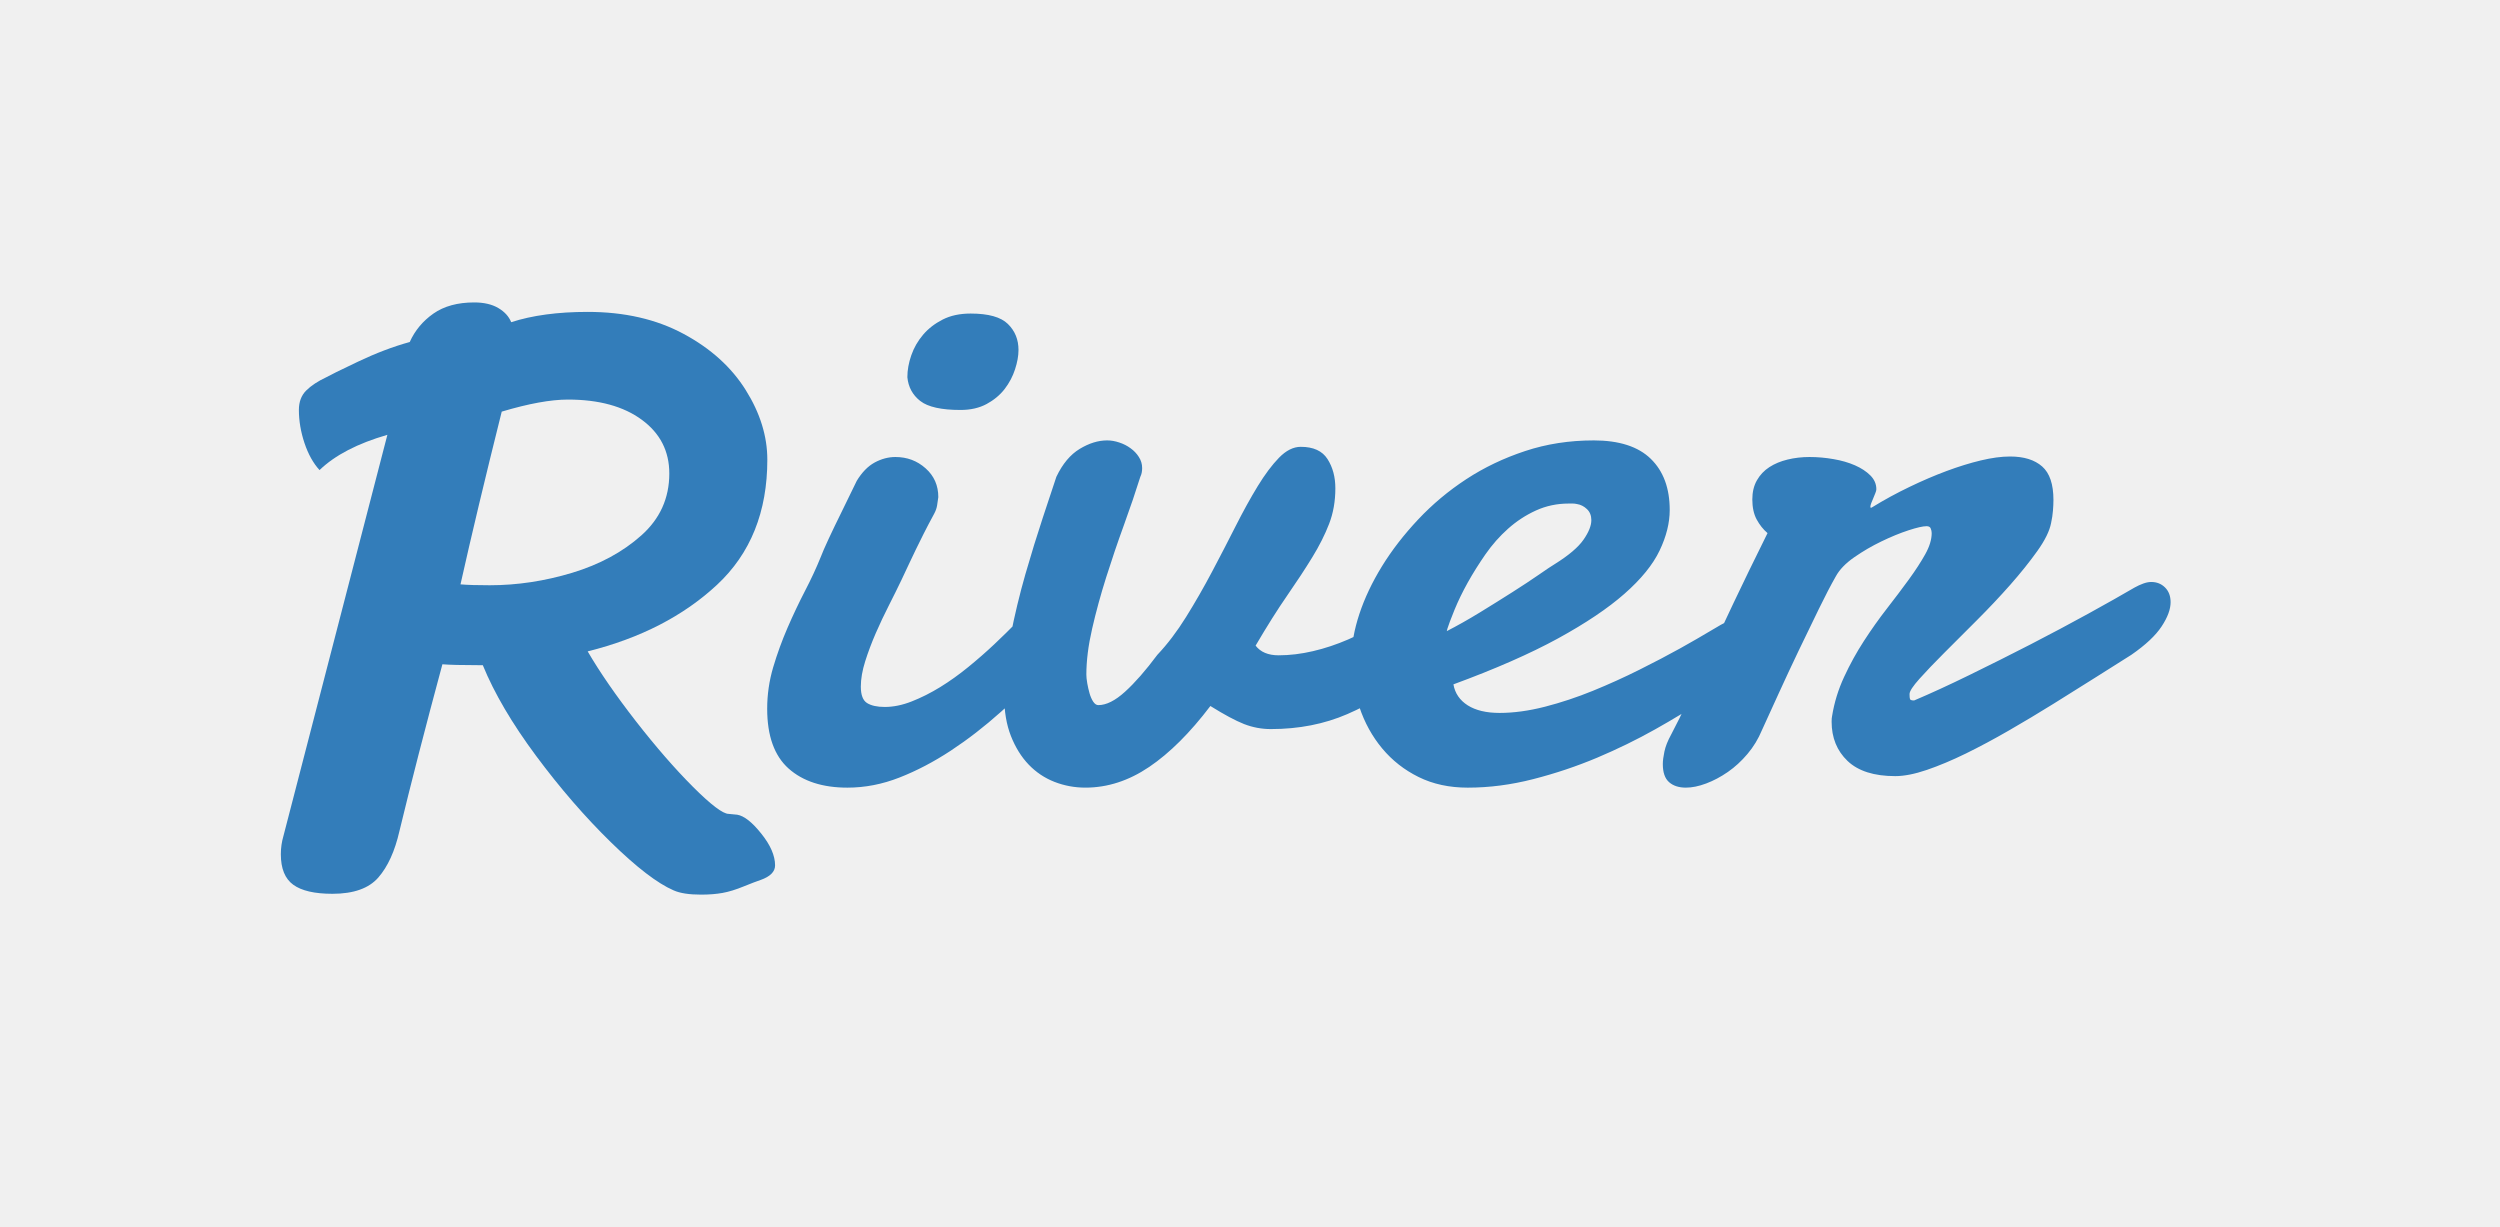
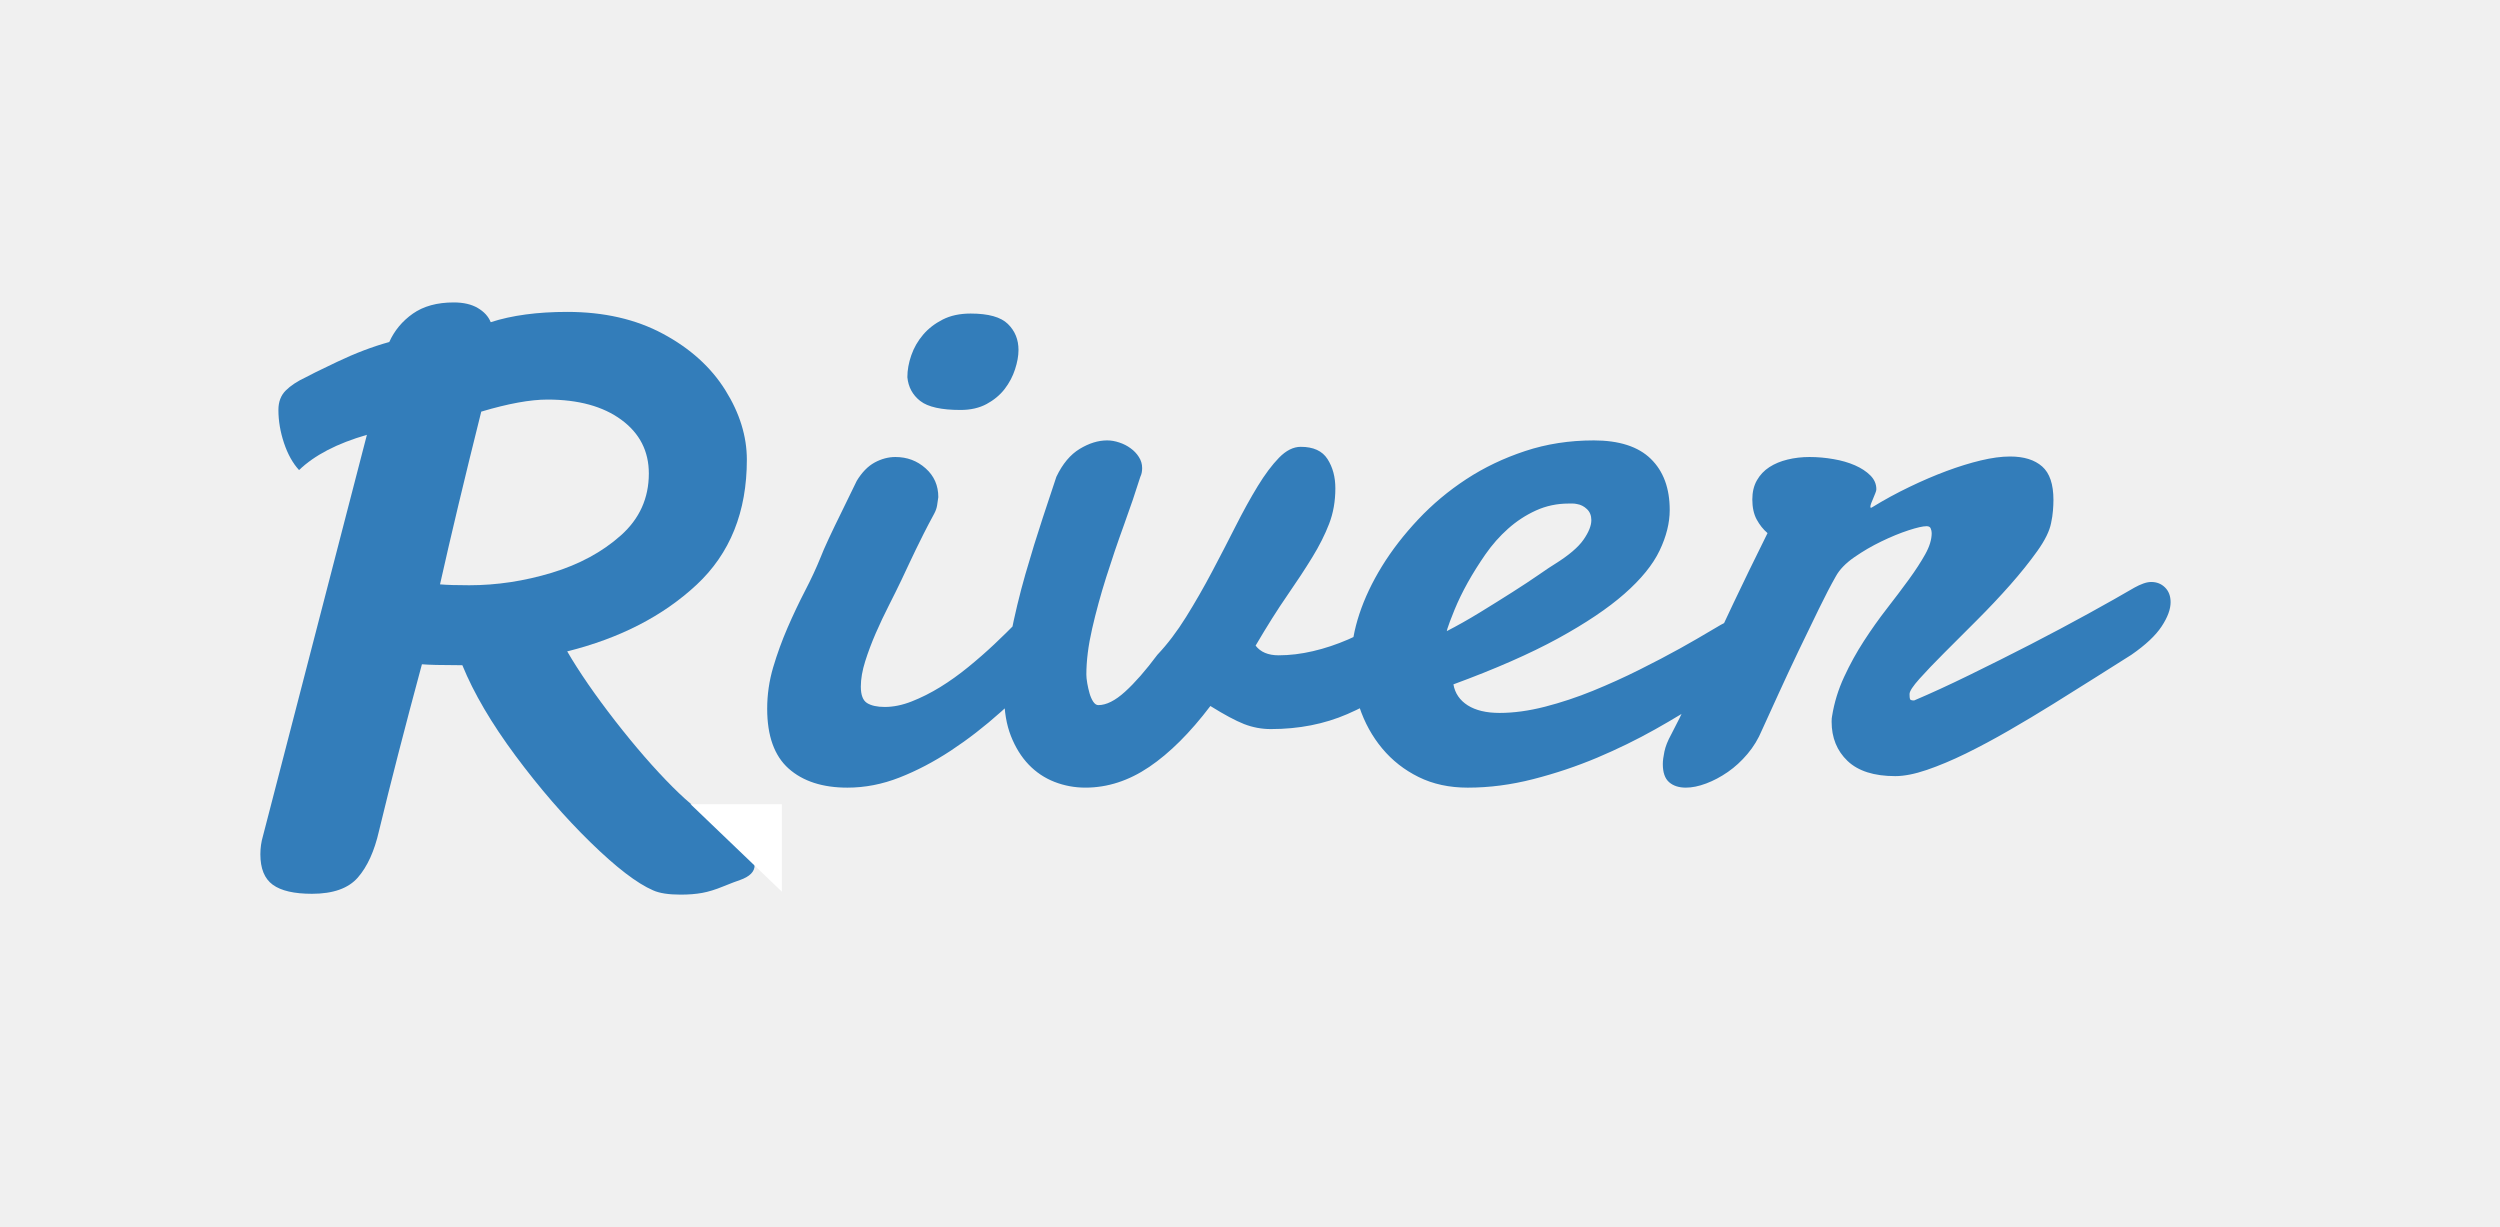
<svg xmlns="http://www.w3.org/2000/svg" version="1.1" viewBox="0.0 0.0 705.798 346.344" fill="none" stroke="none" stroke-linecap="square" stroke-miterlimit="10">
  <clipPath id="p.0">
    <path d="m0 0l705.798 0l0 346.344l-705.798 0l0 -346.344z" clip-rule="nonzero" />
  </clipPath>
  <g clip-path="url(#p.0)">
    <path fill="#000000" fill-opacity="0.0" d="m0 0l705.798 0l0 346.344l-705.798 0z" fill-rule="evenodd" />
    <path fill="#000000" fill-opacity="0.0" d="m202.121 -45.885l766.992 0l0 342.583l-766.992 0z" fill-rule="evenodd" />
    <path fill="#337dba" d="m256.168 106.49q0 -3.0 1.109 -6.188q1.109 -3.188 3.312 -5.781q2.219 -2.609 5.531 -4.297q3.328 -1.703 7.891 -1.703q7.547 0 10.531 2.938q3.0 2.922 3.0 7.344q0 2.484 -0.984 5.484q-0.969 2.984 -2.922 5.531q-1.953 2.531 -5.078 4.234q-3.109 1.688 -7.406 1.688q-8.078 0 -11.344 -2.531q-3.25 -2.547 -3.641 -6.719zm-14.312 29.297q2.203 -3.641 5.062 -5.203q2.875 -1.562 5.875 -1.562q4.938 0 8.516 3.188q3.594 3.188 3.594 8.141q-0.141 1.172 -0.344 2.344q-0.188 1.172 -0.828 2.344q-1.828 3.375 -3.0 5.719q-1.172 2.344 -2.156 4.359q-0.969 2.016 -1.891 3.969q-0.906 1.953 -2.203 4.688q-1.562 3.266 -3.516 7.109q-1.953 3.828 -3.719 7.875q-1.75 4.031 -2.984 7.938q-1.234 3.906 -1.234 7.156q0 3.516 1.75 4.625q1.766 1.109 5.016 1.109q3.641 0 7.609 -1.562q3.984 -1.562 8.016 -4.031q4.031 -2.484 7.938 -5.672q3.906 -3.188 7.359 -6.438q3.453 -3.266 6.375 -6.25q2.938 -3.0 4.891 -5.344q2.594 -2.469 5.203 -2.469q2.344 0 3.844 2.078q1.5 2.078 1.5 5.344q0 2.984 -1.5 6.375q-1.5 3.391 -4.891 6.375q-6.641 6.781 -13.547 12.969q-6.891 6.172 -14.125 10.938q-7.219 4.75 -14.516 7.609q-7.281 2.859 -14.703 2.859q-10.547 0 -16.609 -5.391q-6.047 -5.406 -6.047 -16.875q0 -5.984 1.688 -11.703q1.703 -5.734 4.047 -11.141q2.344 -5.406 4.938 -10.422q2.609 -5.016 4.438 -9.562q0.641 -1.703 2.266 -5.203q1.641 -3.516 3.453 -7.172q2.094 -4.297 4.438 -9.109zm158.06 54.156q-9.766 7.422 -19.531 11.656q-9.766 4.234 -21.609 4.234q-3.906 0 -7.562 -1.422q-3.641 -1.438 -9.5 -5.094q-8.594 11.328 -17.25 17.188q-8.656 5.859 -18.031 5.859q-4.562 0 -8.734 -1.625q-4.156 -1.625 -7.281 -4.875q-3.125 -3.266 -5.016 -8.078q-1.891 -4.812 -1.891 -11.203q0 -7.812 1.75 -16.859q1.766 -9.047 4.234 -17.641q2.484 -8.594 4.891 -15.875q2.406 -7.297 3.844 -11.594q2.609 -5.469 6.578 -7.875q3.969 -2.406 7.75 -2.406q1.688 0 3.438 0.594q1.766 0.578 3.188 1.625q1.438 1.031 2.344 2.469q0.922 1.422 0.922 3.125q0 1.422 -0.516 2.469q-1.953 6.25 -4.625 13.609q-2.672 7.344 -5.016 14.766q-2.344 7.422 -3.969 14.531q-1.625 7.094 -1.625 12.953q0 0.906 0.25 2.406q0.266 1.5 0.656 2.875q0.391 1.359 1.031 2.344q0.656 0.969 1.438 0.969q3.391 0 7.547 -3.781q4.172 -3.781 9.125 -10.422q4.297 -4.547 8.141 -10.734q3.844 -6.188 7.281 -12.688q3.453 -6.516 6.641 -12.828q3.188 -6.312 6.25 -11.328q3.062 -5.016 6.047 -8.078q3.0 -3.062 6.125 -3.062q5.344 0 7.547 3.453q2.219 3.453 2.219 8.266q0 5.469 -1.766 10.031q-1.75 4.547 -4.75 9.438q-2.984 4.875 -7.094 10.812q-4.094 5.922 -8.906 14.125q2.078 2.734 6.5 2.734q4.688 0 9.703 -1.172q5.016 -1.172 9.953 -3.312q4.953 -2.156 9.828 -5.219q4.891 -3.062 9.453 -6.703q1.953 -1.172 3.641 -1.172q2.344 0 3.844 2.078q1.5 2.078 1.5 5.344q0 3.516 -2.094 7.625q-2.078 4.094 -6.891 7.469zm45.303 -47.641q-0.641 -0.141 -1.172 -0.141q-0.516 0 -1.156 0q-4.953 0 -9.25 1.953q-4.297 1.953 -7.875 5.141q-3.578 3.188 -6.391 7.234q-2.797 4.031 -5.016 8.0q-2.203 3.969 -3.703 7.625q-1.5 3.641 -2.281 6.109q4.562 -2.344 9.438 -5.328q4.891 -3.0 9.188 -5.734q4.297 -2.734 7.484 -4.938q3.188 -2.219 4.5 -3.0q5.844 -3.656 8.062 -6.844q2.219 -3.188 2.219 -5.531q0 -1.953 -1.25 -3.125q-1.234 -1.172 -2.797 -1.422zm4.688 -17.969q10.812 0 16.141 5.203q5.344 5.203 5.344 14.453q0 5.469 -2.859 11.453q-2.859 5.984 -9.891 12.172q-7.031 6.188 -18.812 12.641q-11.781 6.438 -29.5 12.953q0.656 3.766 4.031 5.922q3.391 2.141 9.0 2.141q5.984 0 12.812 -1.75q6.844 -1.766 13.547 -4.5q6.703 -2.734 13.078 -5.922q6.391 -3.188 11.531 -6.047q5.141 -2.875 8.594 -4.953q3.453 -2.078 4.625 -2.609q1.172 -0.781 2.141 -0.906q0.984 -0.125 1.766 -0.125q1.562 0 2.594 0.719q1.047 0.703 1.766 1.688q0.719 0.969 0.969 2.078q0.266 1.109 0.266 1.891q0 1.172 -0.266 2.797q-0.25 1.625 -1.953 3.719q-0.641 0.641 -4.359 3.516q-3.703 2.859 -9.562 6.766q-5.859 3.906 -13.609 8.266q-7.75 4.359 -16.406 8.016q-8.656 3.641 -18.031 6.047q-9.375 2.406 -18.484 2.406q-7.812 0 -13.875 -3.0q-6.047 -2.984 -10.281 -8.062q-4.234 -5.078 -6.453 -11.719q-2.203 -6.641 -2.203 -13.938q0 -5.594 2.203 -12.297q2.219 -6.703 6.375 -13.469q4.172 -6.781 10.219 -13.219q6.062 -6.453 13.609 -11.391q7.562 -4.953 16.609 -7.937q9.047 -3.0 19.328 -3.0zm78.647 18.875q5.078 -3.125 10.484 -5.719q5.406 -2.609 10.484 -4.5q5.078 -1.891 9.688 -3.0q4.625 -1.109 8.281 -1.109q5.859 0 9.047 2.812q3.188 2.797 3.188 9.438q0 1.422 -0.141 3.062q-0.125 1.625 -0.516 3.438q-0.641 3.391 -3.906 7.953q-3.25 4.547 -7.609 9.5q-4.359 4.938 -9.375 9.953q-5.016 5.016 -9.25 9.25q-4.234 4.234 -7.031 7.359q-2.797 3.125 -2.797 4.297q0 1.031 0.125 1.422q0.141 0.391 1.172 0.391q7.031 -2.984 15.688 -7.219q8.672 -4.234 17.266 -8.656q8.594 -4.438 16.266 -8.656q7.688 -4.234 13.031 -7.359q1.172 -0.656 2.406 -1.109q1.234 -0.453 2.281 -0.453q2.344 0 3.906 1.562q1.562 1.562 1.562 4.156q0 3.0 -2.547 6.844q-2.531 3.844 -8.531 8.0q-4.547 2.875 -10.219 6.453q-5.656 3.578 -11.844 7.422q-6.188 3.844 -12.5 7.484q-6.312 3.641 -12.172 6.516q-5.859 2.859 -11.016 4.625q-5.141 1.75 -8.906 1.75q-8.984 0 -13.484 -4.297q-4.484 -4.297 -4.484 -11.062q0 -1.047 0.125 -1.562q0.922 -5.734 3.391 -11.062q2.469 -5.344 5.594 -10.156q3.125 -4.828 6.516 -9.188q3.391 -4.359 6.188 -8.203q2.797 -3.844 4.609 -7.094q1.828 -3.266 1.828 -5.984q0 -0.656 -0.266 -1.297q-0.25 -0.656 -1.172 -0.656q-1.562 0 -5.141 1.172q-3.578 1.172 -7.609 3.125q-4.031 1.938 -7.688 4.484q-3.641 2.531 -5.203 5.406q-2.078 3.641 -4.812 9.25q-2.734 5.594 -5.672 11.719q-2.922 6.109 -5.656 12.109q-2.734 5.984 -4.688 10.281q-1.562 3.766 -4.109 6.766q-2.531 3.0 -5.531 5.078q-3.0 2.078 -6.125 3.25q-3.125 1.172 -5.719 1.172q-3.0 0 -4.766 -1.562q-1.75 -1.562 -1.75 -5.078q0 -1.422 0.453 -3.562q0.453 -2.156 1.891 -4.766q2.344 -4.422 4.75 -9.625q2.406 -5.219 5.531 -11.922q3.125 -6.703 7.219 -15.359q4.109 -8.672 9.719 -19.984q-1.828 -1.562 -3.062 -3.844q-1.234 -2.281 -1.234 -5.672q0 -3.125 1.297 -5.391q1.297 -2.281 3.516 -3.719q2.219 -1.438 5.141 -2.141q2.938 -0.719 6.188 -0.719q3.391 0 6.766 0.594q3.391 0.578 6.062 1.75q2.672 1.172 4.359 2.859q1.688 1.688 1.688 3.906q0 0.391 -0.266 1.047q-0.25 0.641 -0.578 1.422q-0.328 0.781 -0.594 1.438q-0.25 0.656 -0.25 1.047q0 0.25 0.125 0.25l0.141 0l0.25 -0.125z" fill-rule="nonzero" />
-     <path fill="#000000" fill-opacity="0.0" d="m68.1 7.22l766.992 0l0 313.512l-766.992 0z" fill-rule="evenodd" />
-     <path fill="#337dba" d="m208.131 230.009q2.922 0.484 6.797 5.344q3.891 4.844 3.891 8.969q0 2.672 -4.125 4.125q-1.469 0.484 -4.75 1.812q-3.266 1.344 -5.938 1.828q-2.672 0.484 -6.062 0.484q-5.094 0 -7.766 -1.203q-6.797 -2.922 -17.719 -13.594q-10.922 -10.672 -21.109 -24.375q-10.188 -13.719 -15.047 -25.609l-1.453 0q-6.797 0 -9.953 -0.25q-7.266 26.938 -12.125 47.078q-1.938 8.5 -5.953 13.109q-4.0 4.609 -12.969 4.609q-7.531 0 -11.047 -2.547q-3.516 -2.547 -3.516 -8.609q0 -2.672 0.719 -5.109l29.359 -113.312q-12.609 3.641 -19.156 9.953q-2.672 -2.922 -4.25 -7.641q-1.578 -4.734 -1.578 -9.344q0 -3.406 2.062 -5.469q2.062 -2.062 5.703 -3.766q1.219 -0.719 8.859 -4.359q7.641 -3.641 14.672 -5.578q2.188 -4.859 6.672 -8.016q4.5 -3.156 11.531 -3.156q4.125 0 6.797 1.578q2.672 1.578 3.641 4.0q8.969 -2.906 21.594 -2.906q15.531 0 27.047 6.188q11.531 6.188 17.594 15.906q6.078 9.703 6.078 19.641q0 22.078 -14.203 35.312q-14.188 13.219 -36.516 18.797q5.094 8.75 13.578 19.672q8.5 10.906 16.141 18.562q7.656 7.641 10.078 7.641l2.422 0.234zm-66.484 -113.797q-7.031 28.141 -11.641 48.766q2.906 0.25 8.25 0.25q11.641 0 23.281 -3.516q11.656 -3.531 19.531 -10.562q7.891 -7.031 7.891 -17.469q0 -9.469 -7.766 -15.172q-7.766 -5.703 -20.859 -5.703q-7.281 0 -18.688 3.406z" fill-rule="nonzero" />
+     <path fill="#000000" fill-opacity="0.0" d="m62.32 7.22l766.992 0l0 313.512l-766.992 0z" fill-rule="evenodd" />
+     <path fill="#337dba" d="m202.351 230.009q2.922 0.484 6.797 5.344q3.891 4.844 3.891 8.969q0 2.672 -4.125 4.125q-1.469 0.484 -4.75 1.812q-3.266 1.344 -5.938 1.828q-2.672 0.484 -6.062 0.484q-5.094 0 -7.766 -1.203q-6.797 -2.922 -17.719 -13.594q-10.922 -10.672 -21.109 -24.375q-10.188 -13.719 -15.047 -25.609l-1.453 0q-6.797 0 -9.953 -0.25q-7.266 26.938 -12.125 47.078q-1.938 8.5 -5.953 13.109q-4.0 4.609 -12.969 4.609q-7.531 0 -11.047 -2.547q-3.516 -2.547 -3.516 -8.609q0 -2.672 0.719 -5.109l29.359 -113.312q-12.609 3.641 -19.156 9.953q-2.672 -2.922 -4.25 -7.641q-1.578 -4.734 -1.578 -9.344q0 -3.406 2.062 -5.469q2.062 -2.062 5.703 -3.766q1.219 -0.719 8.859 -4.359q7.641 -3.641 14.672 -5.578q2.188 -4.859 6.672 -8.016q4.5 -3.156 11.531 -3.156q4.125 0 6.797 1.578q2.672 1.578 3.641 4.0q8.969 -2.906 21.594 -2.906q15.531 0 27.047 6.188q11.531 6.188 17.594 15.906q6.078 9.703 6.078 19.641q0 22.078 -14.203 35.312q-14.188 13.219 -36.516 18.797q5.094 8.75 13.578 19.672q8.5 10.906 16.141 18.562q7.656 7.641 10.078 7.641l2.422 0.234zm-66.484 -113.797q-7.031 28.141 -11.641 48.766q2.906 0.25 8.25 0.25q11.641 0 23.281 -3.516q11.656 -3.531 19.531 -10.562q7.891 -7.031 7.891 -17.469q0 -9.469 -7.766 -15.172q-7.766 -5.703 -20.859 -5.703q-7.281 0 -18.688 3.406z" fill-rule="nonzero" />
+     <path fill="#ffffff" d="m220.735 227.05l0 24.693l-25.764 -24.693z" fill-rule="evenodd" />
  </g>
</svg>
